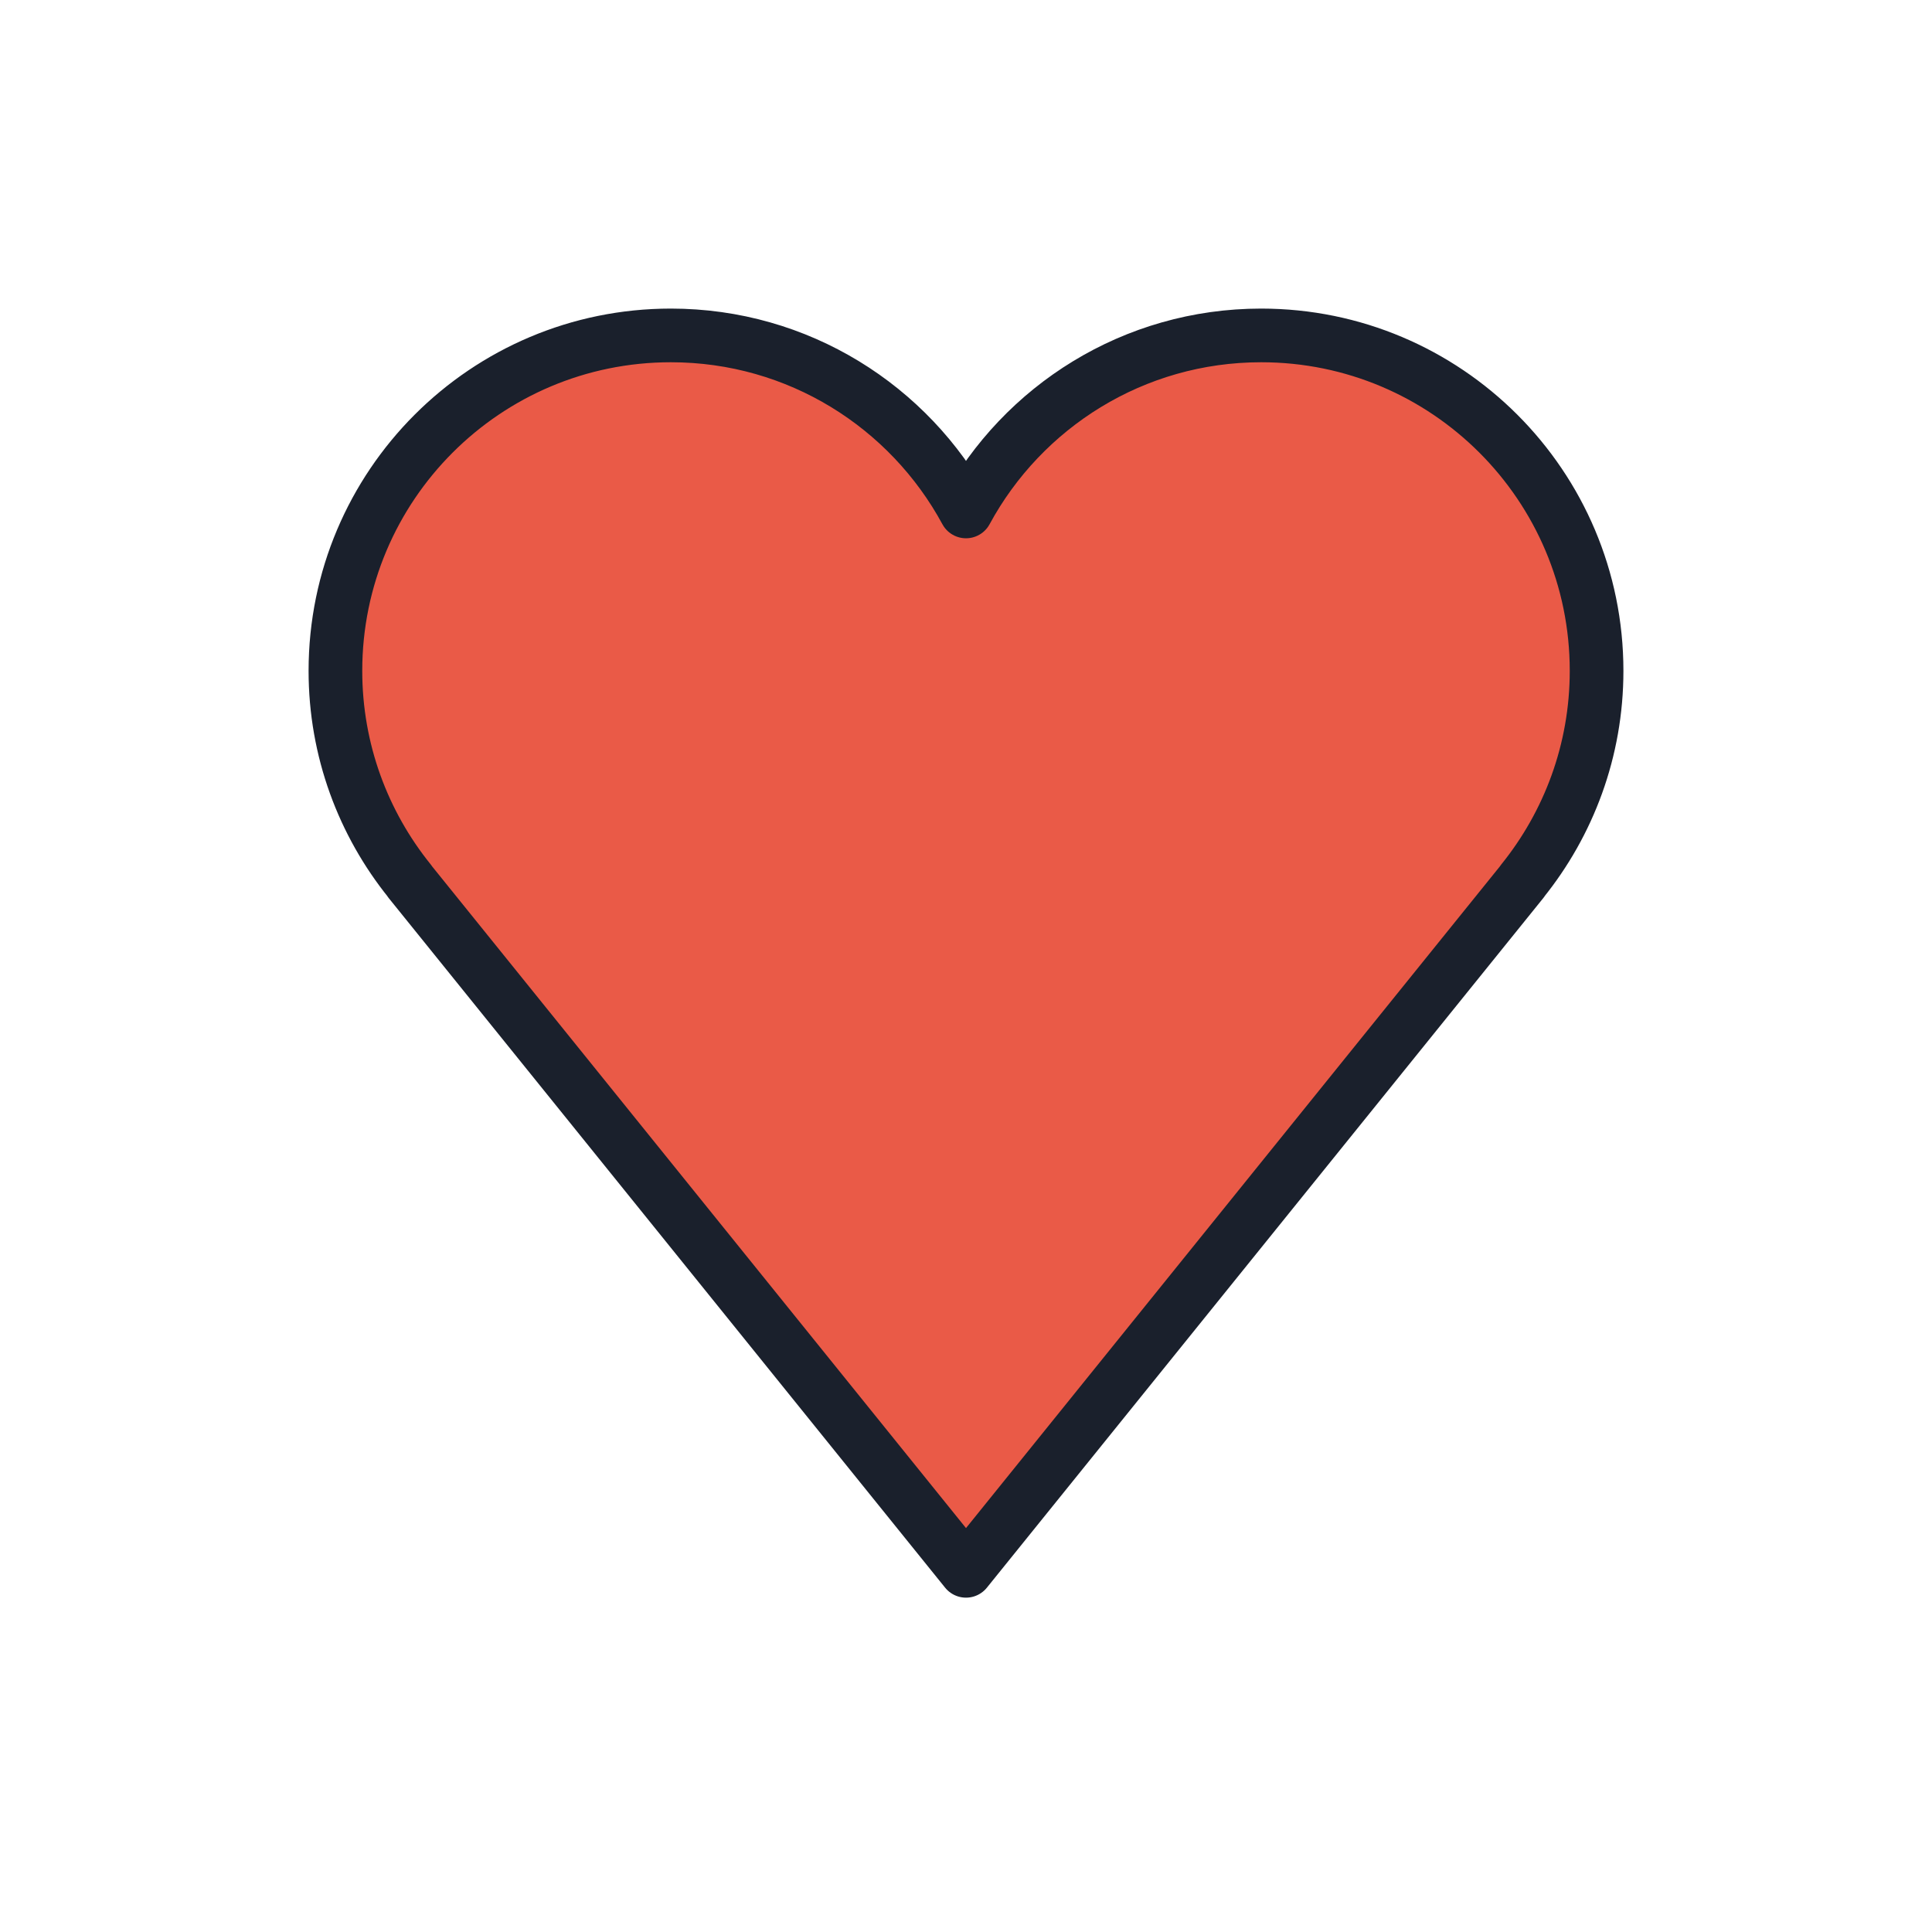
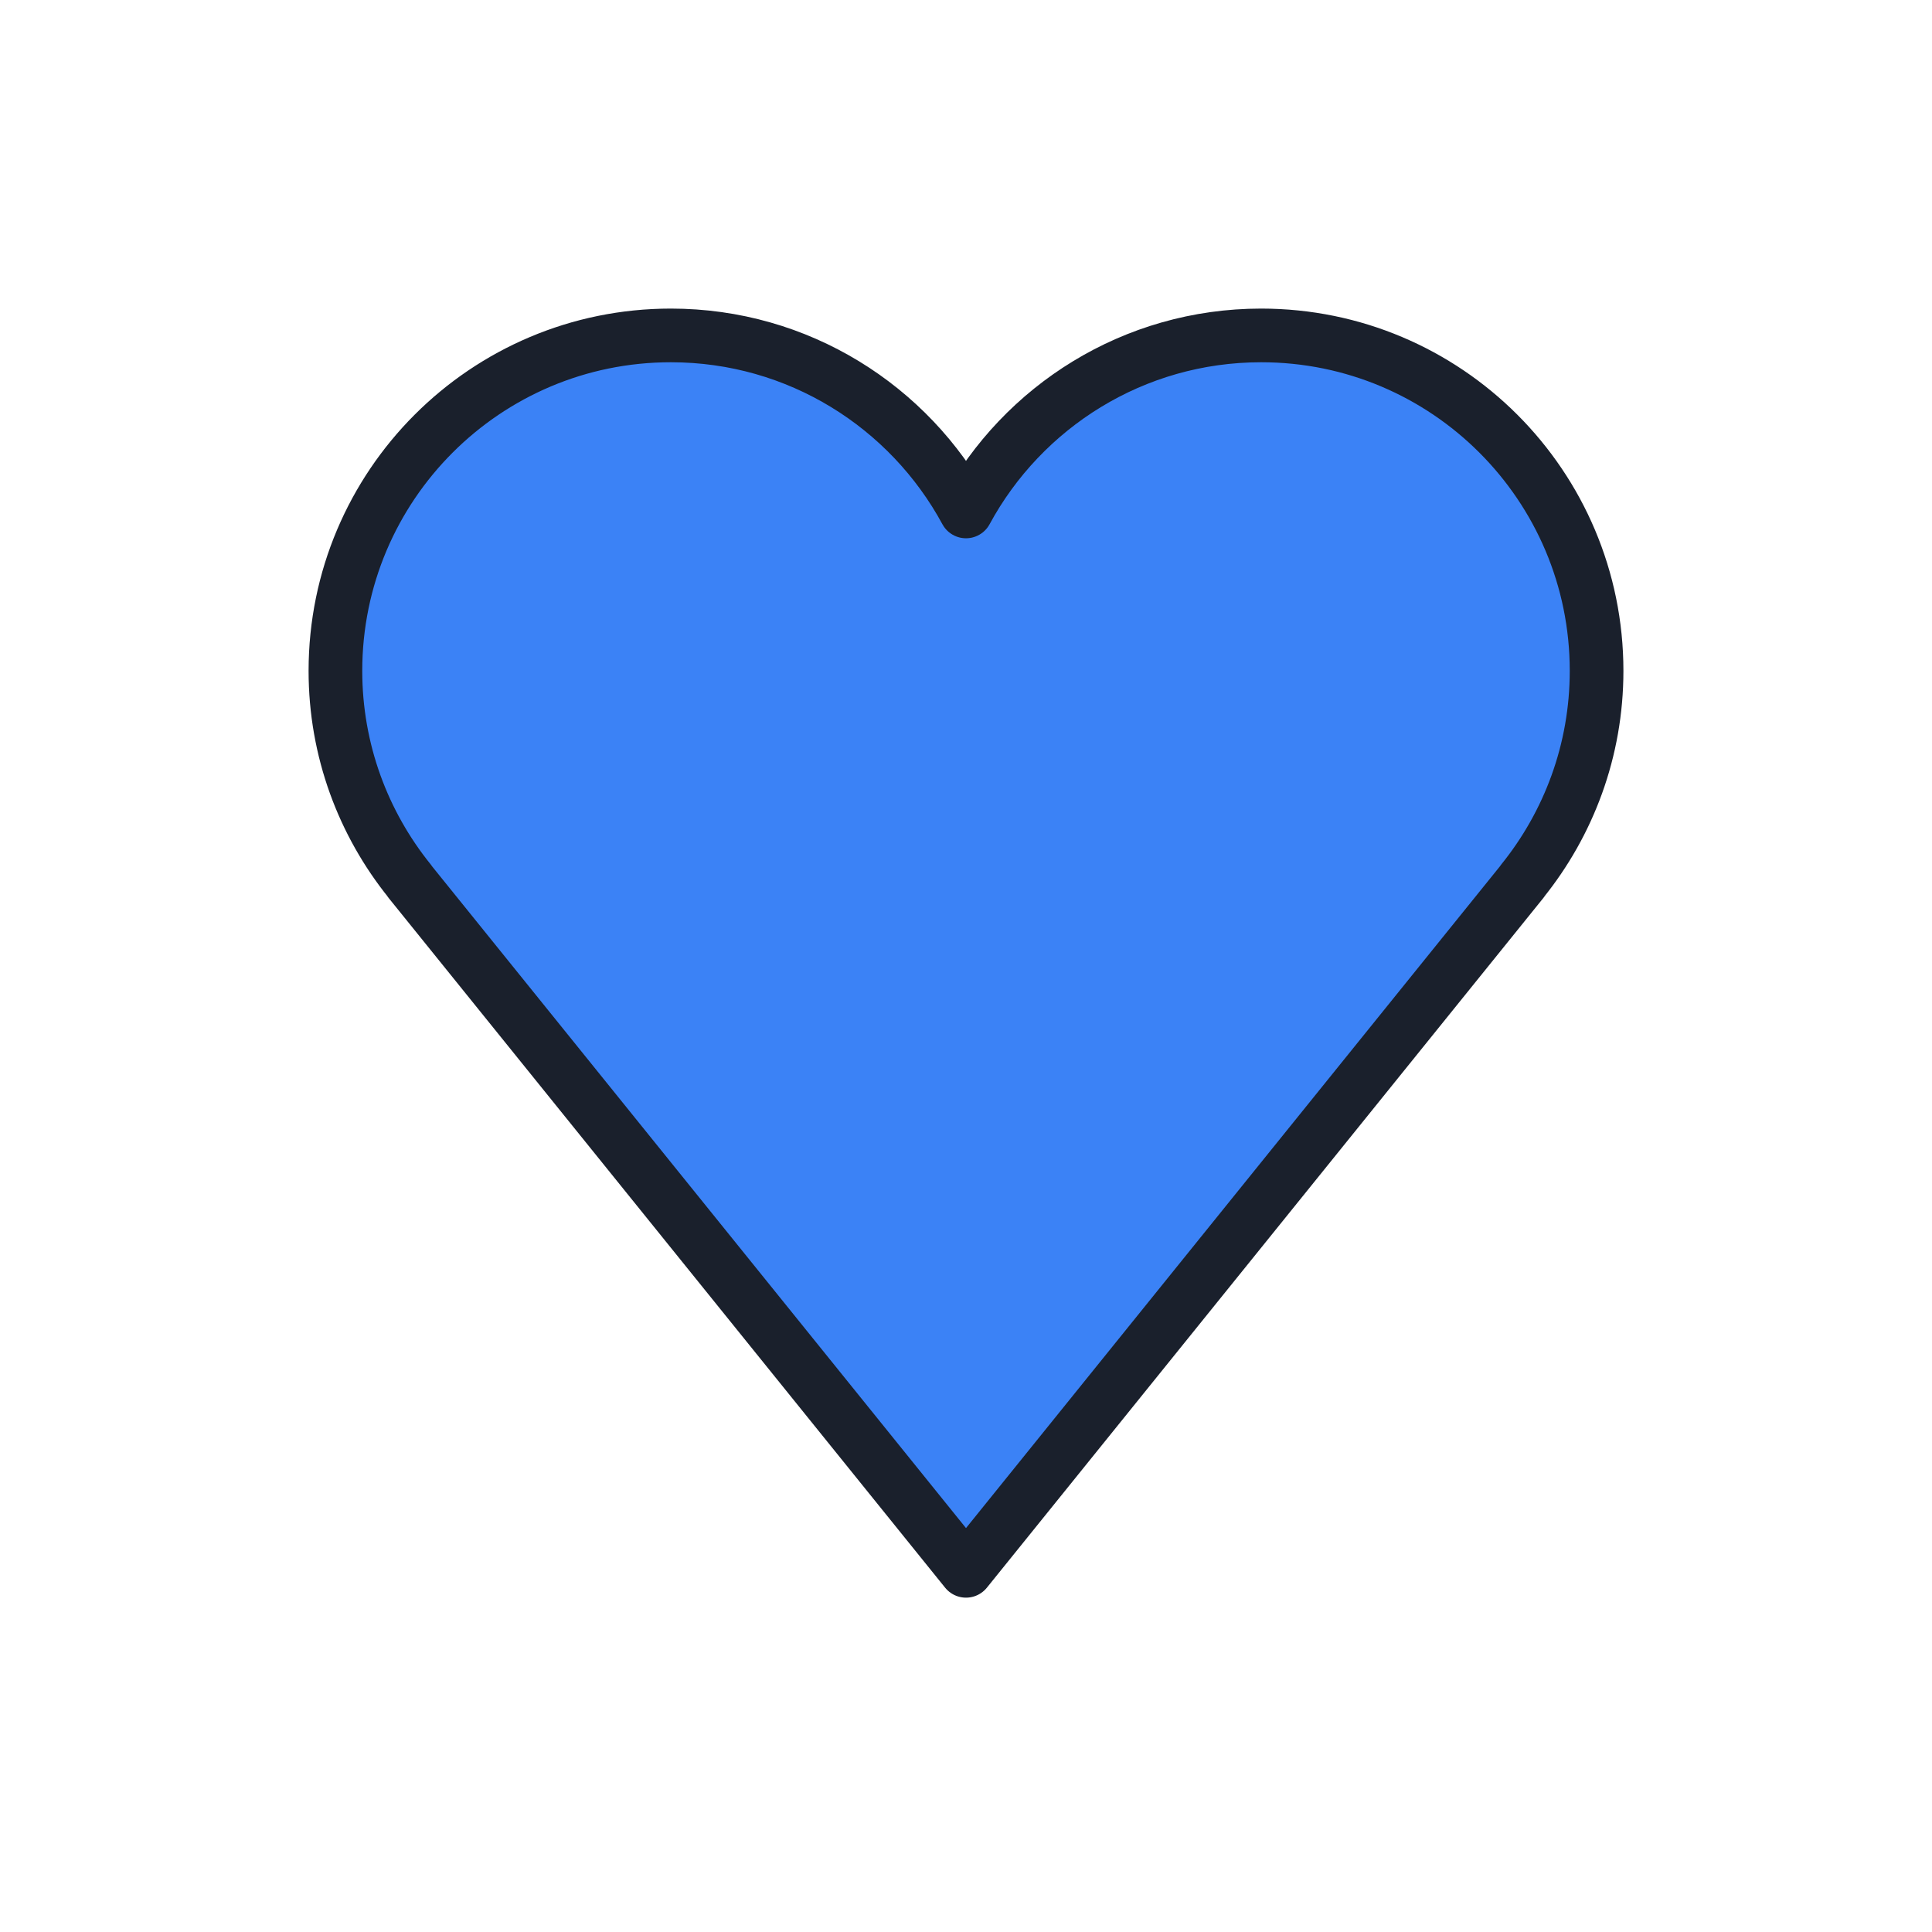
<svg xmlns="http://www.w3.org/2000/svg" id="emoji" viewBox="0 0 72 72">
  <g id="color">
-     <path fill="#EA5A47" d="M59.5,25c0-6.904-5.596-12.5-12.5-12.5c-4.753,0-8.886,2.654-11,6.56 C33.886,15.154,29.753,12.5,25,12.5c-6.904,0-12.5,5.596-12.5,12.5c0,2.97,1.04,5.694,2.77,7.839l-0.004,0.003 L36,58.54l20.734-25.698l-0.004-0.003C58.46,30.694,59.5,27.97,59.5,25z" />
+     <path fill="#3B82F6" d="M59.5,25c0-6.904-5.596-12.5-12.5-12.5c-4.753,0-8.886,2.654-11,6.56 C33.886,15.154,29.753,12.5,25,12.5c-6.904,0-12.5,5.596-12.5,12.5c0,2.97,1.04,5.694,2.77,7.839l-0.004,0.003 L36,58.54l20.734-25.698l-0.004-0.003C58.46,30.694,59.5,27.97,59.5,25z" />
  </g>
  <g id="hair" />
  <g id="skin" />
  <g id="skin-shadow" />
  <g id="line">
    <path fill="none" stroke="#1A202C" stroke-linejoin="round" stroke-miterlimit="10" stroke-width="2" d="M59.5,25 c0-6.904-5.596-12.5-12.5-12.5c-4.753,0-8.886,2.654-11,6.56C33.886,15.154,29.753,12.5,25,12.5 c-6.904,0-12.5,5.596-12.5,12.5c0,2.97,1.04,5.694,2.77,7.839l-0.004,0.003L36,58.54l20.734-25.698l-0.004-0.003 C58.46,30.694,59.5,27.97,59.5,25z" />
  </g>
</svg>
